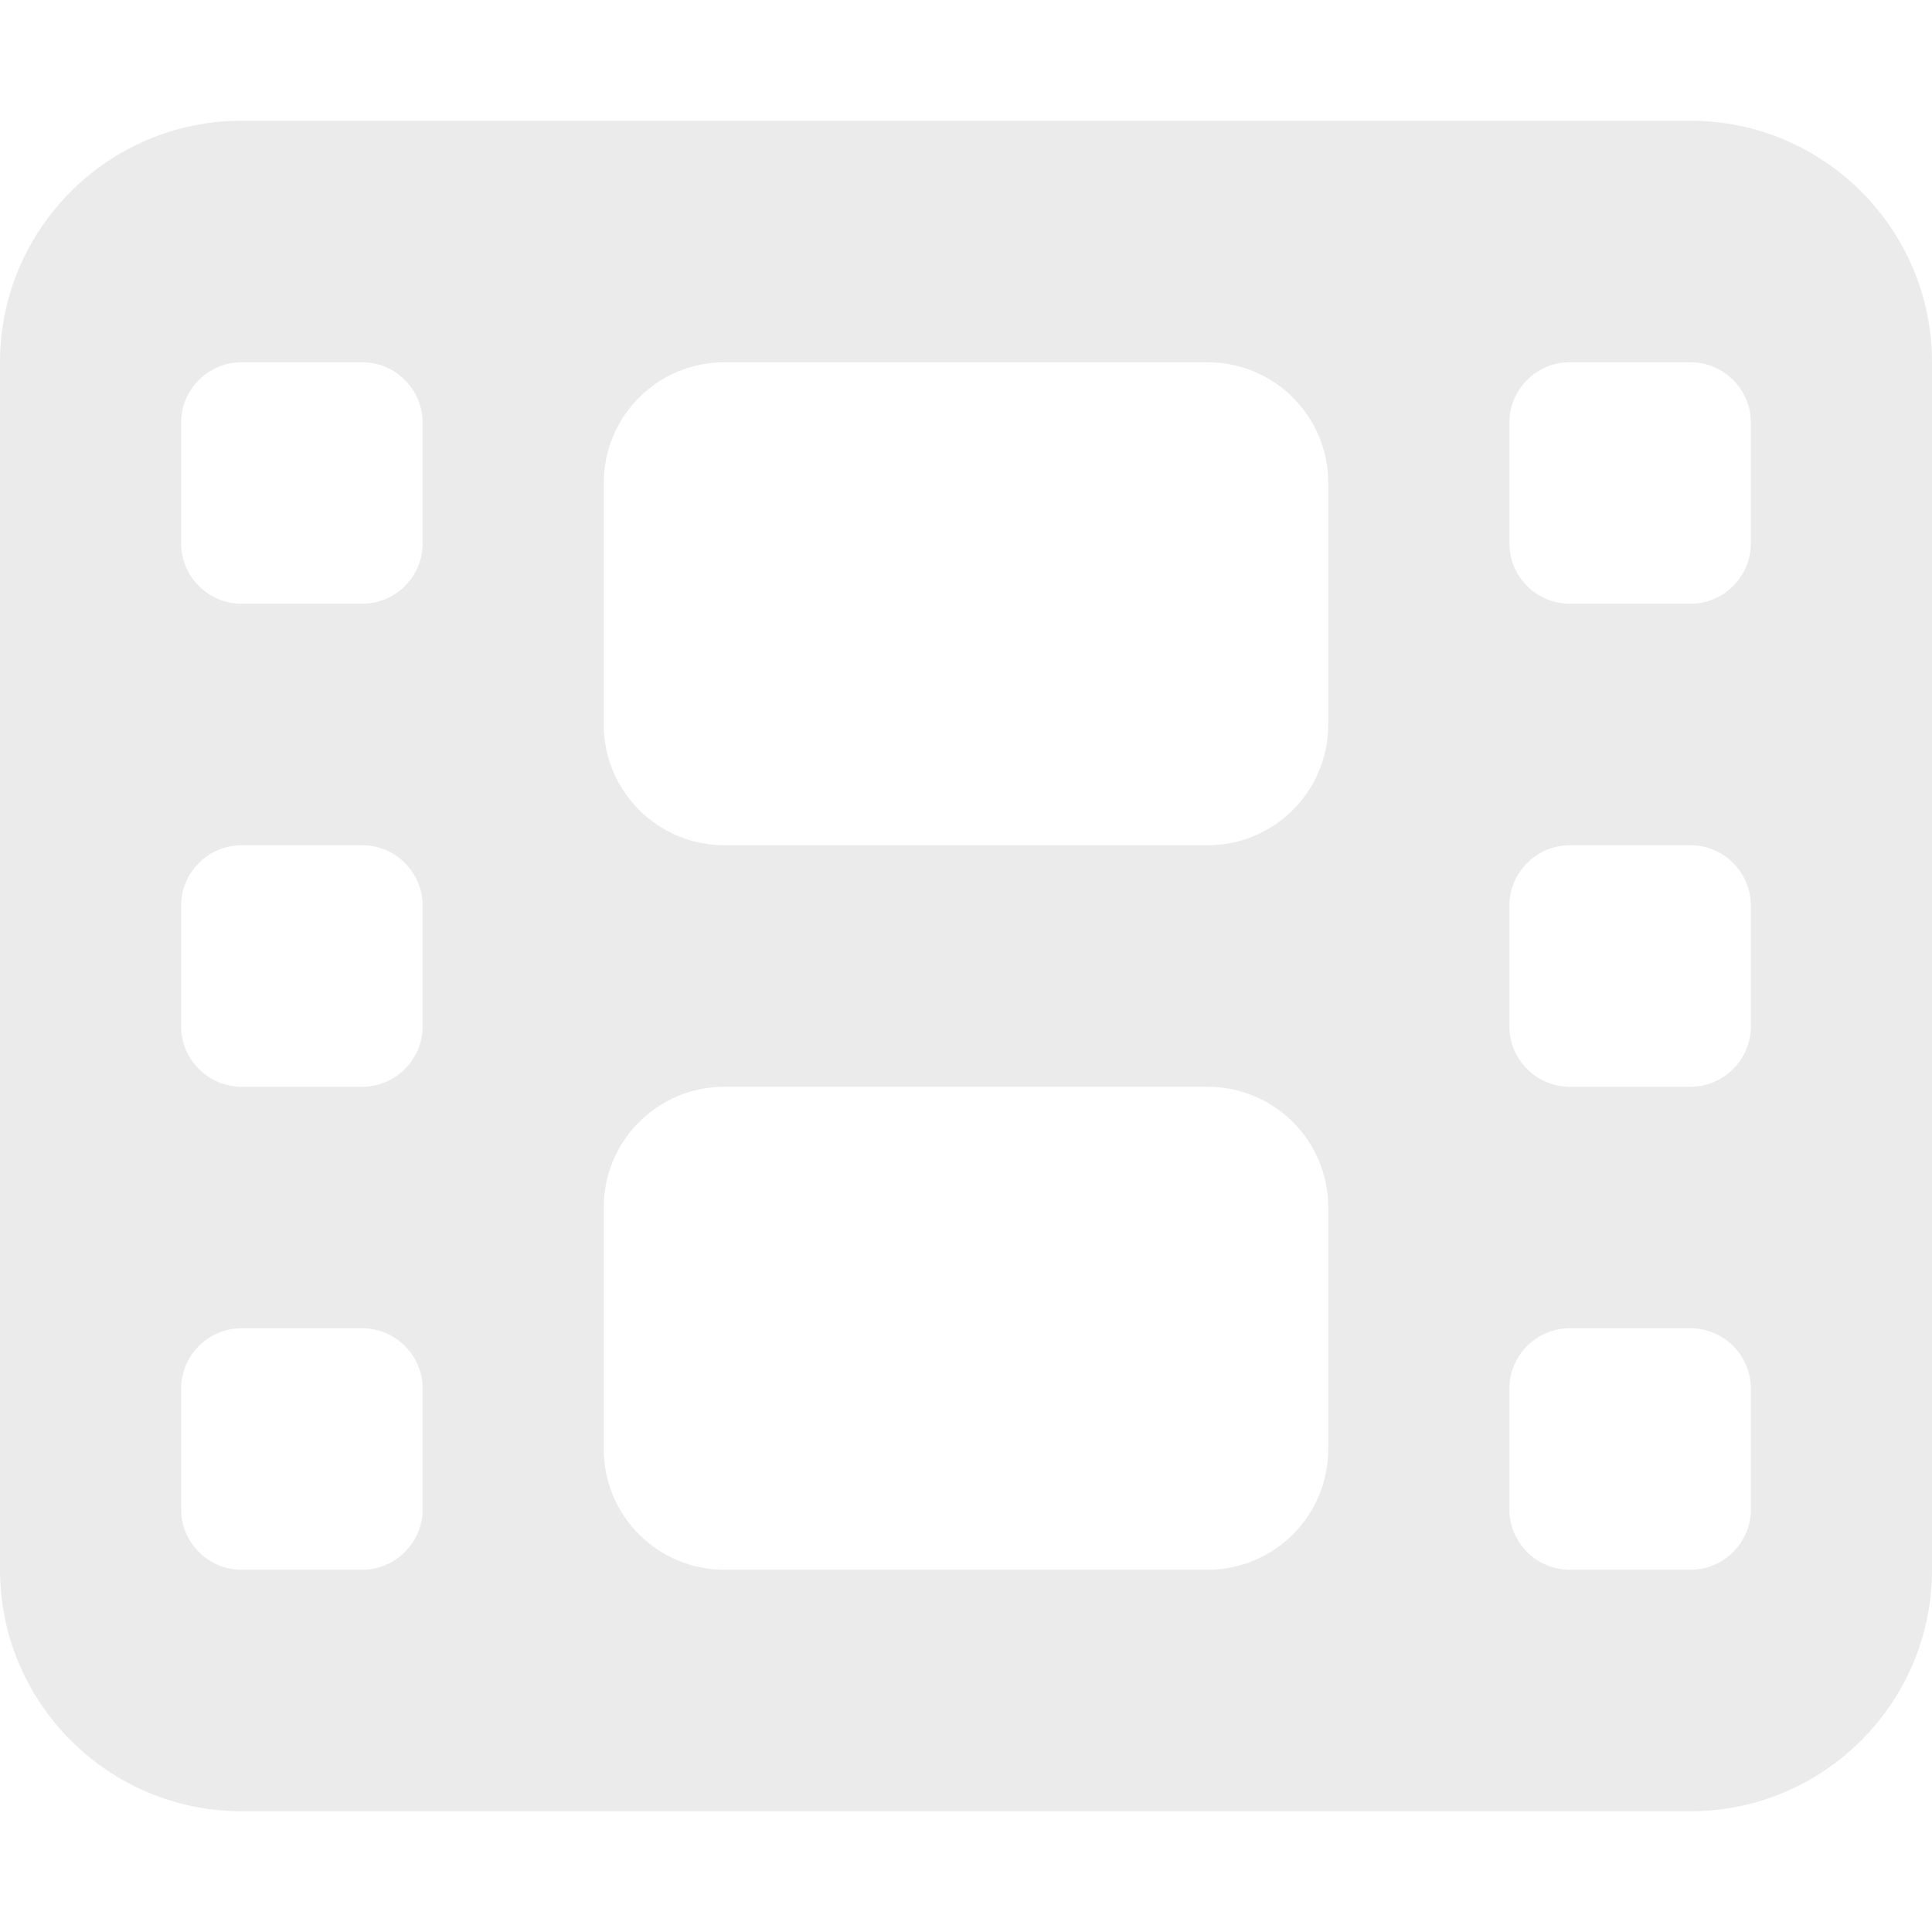
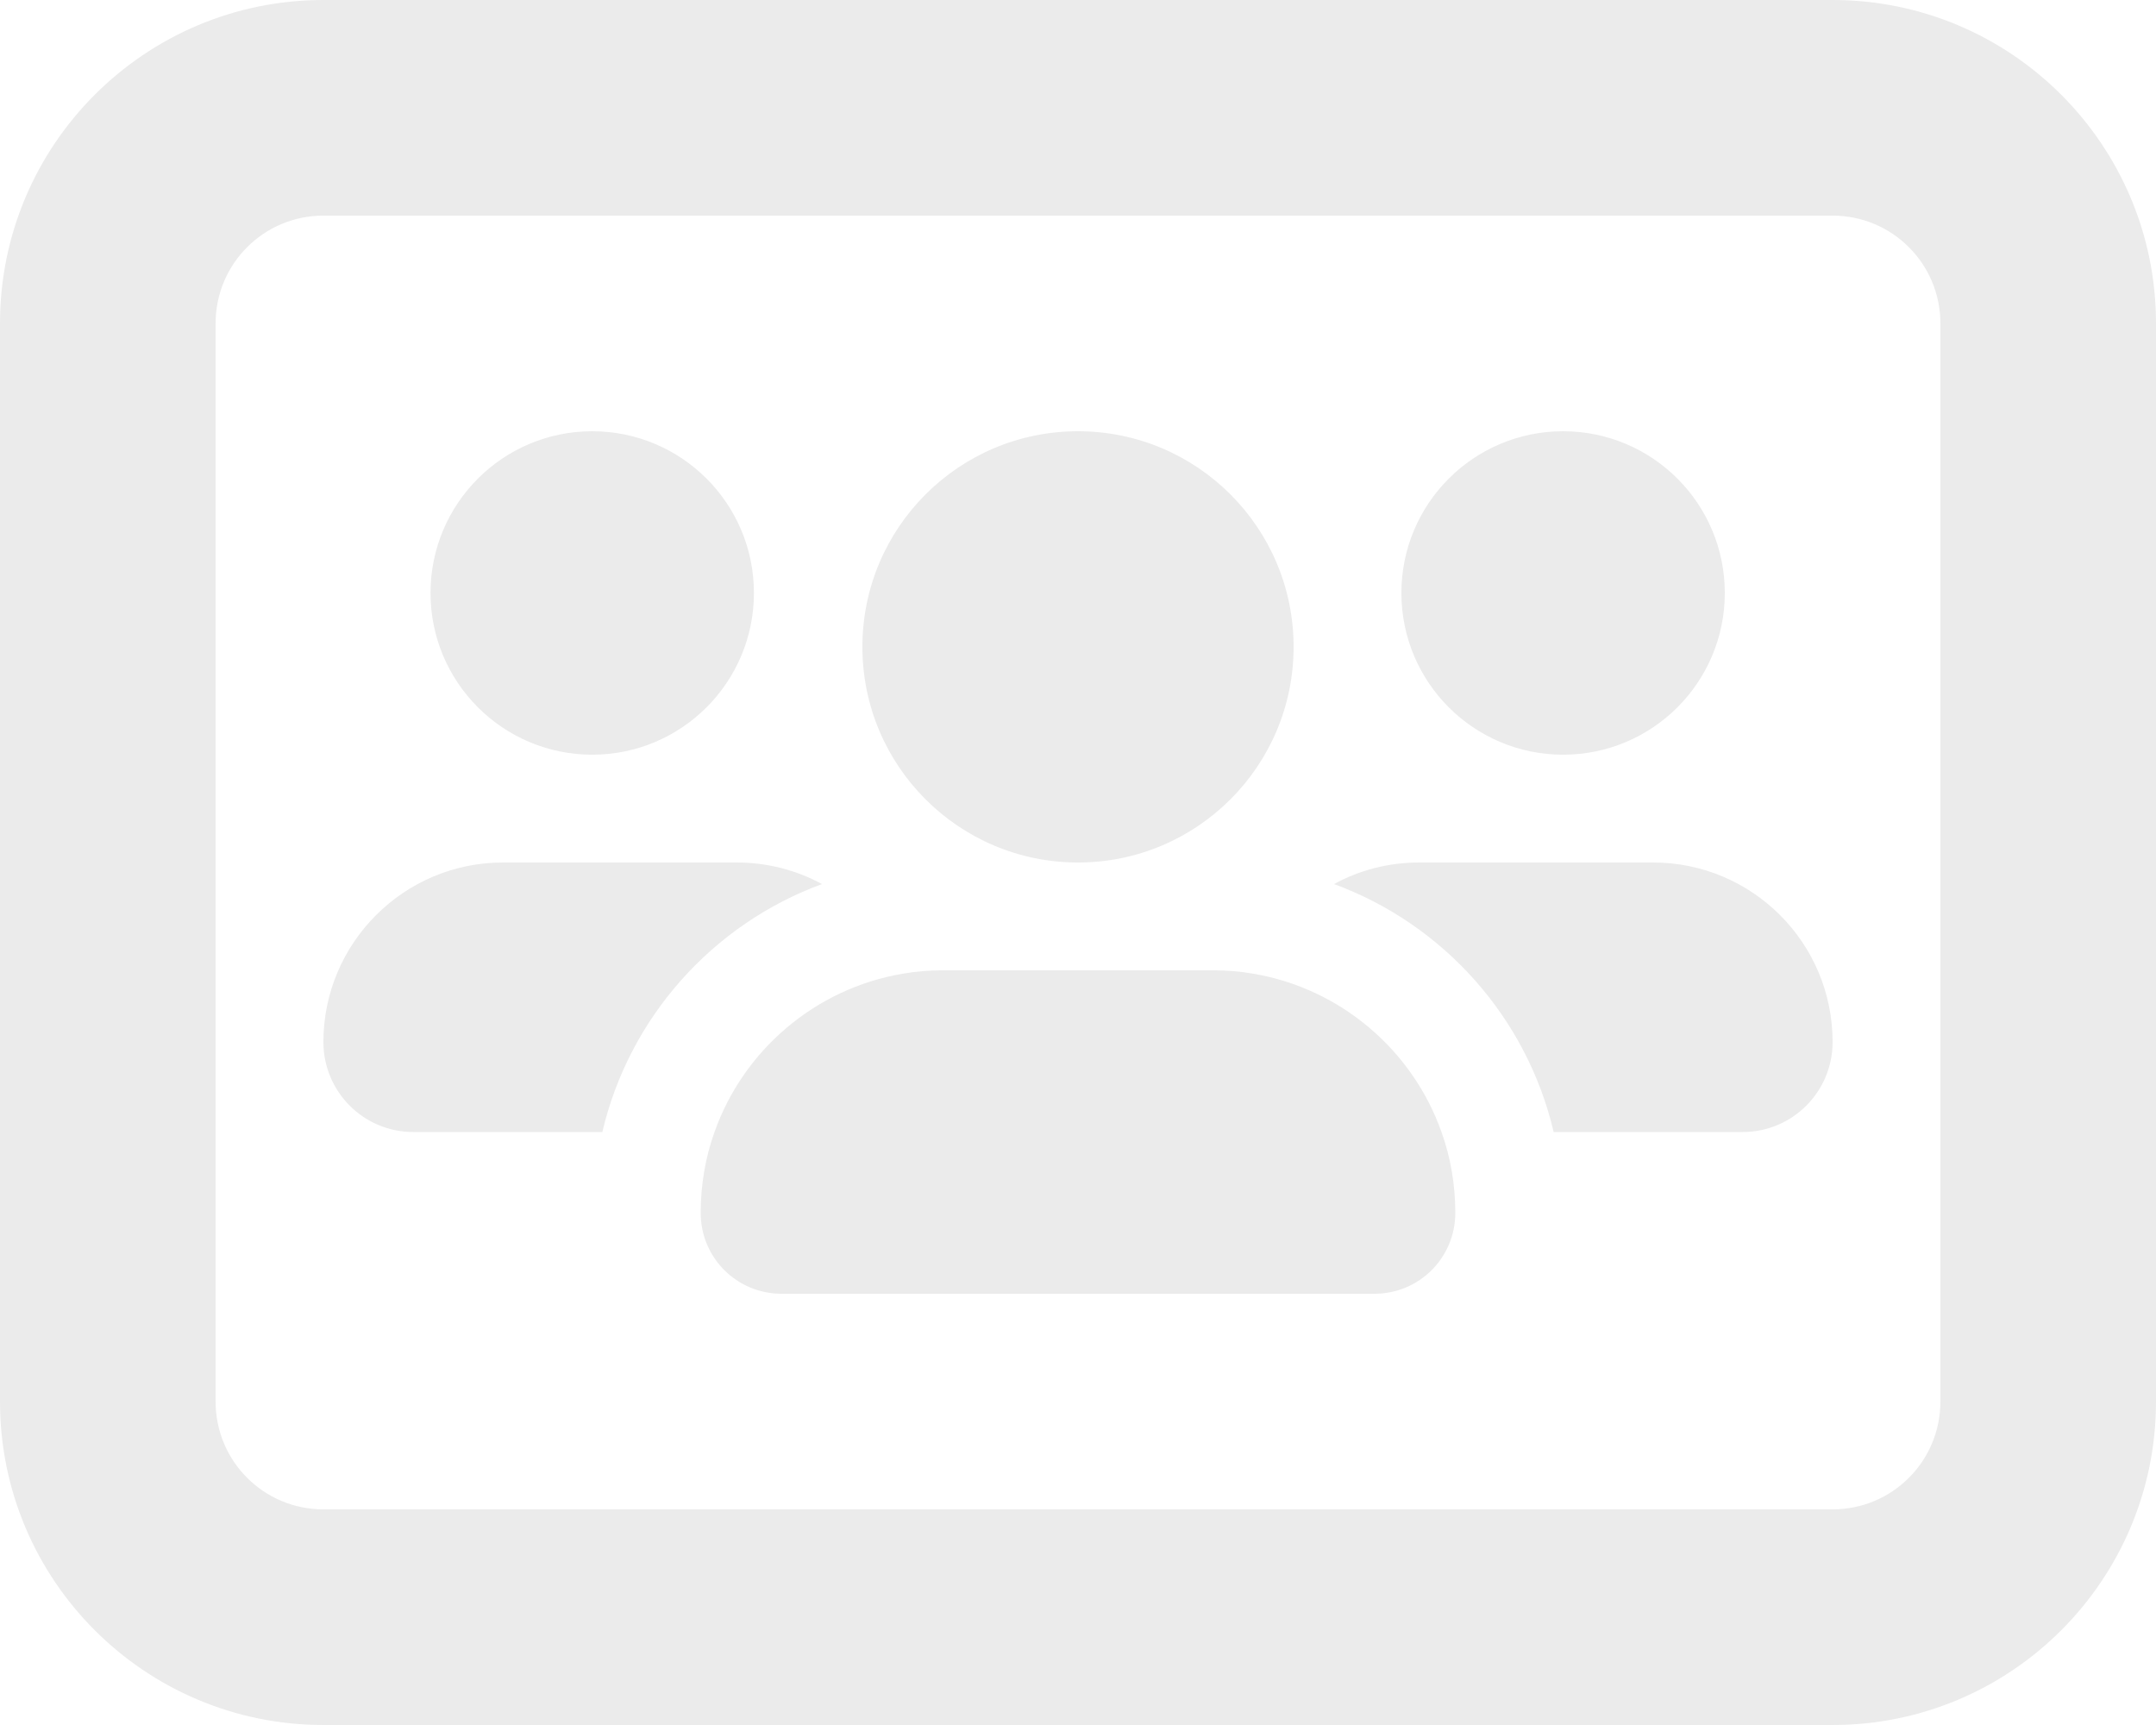
- <svg xmlns="http://www.w3.org/2000/svg" viewBox="0 0 512 512">
-   <path fill="#ebebeb" d="M0 96C0 60.7 28.7 32 64 32H448c35.3 0 64 28.7 64 64V416c0 35.3-28.7 64-64 64H64c-35.3 0-64-28.7-64-64V96zM48 368v32c0 8.8 7.2 16 16 16H96c8.8 0 16-7.2 16-16V368c0-8.8-7.2-16-16-16H64c-8.8 0-16 7.2-16 16zm368-16c-8.8 0-16 7.2-16 16v32c0 8.8 7.2 16 16 16h32c8.8 0 16-7.2 16-16V368c0-8.8-7.2-16-16-16H416zM48 240v32c0 8.8 7.2 16 16 16H96c8.8 0 16-7.2 16-16V240c0-8.8-7.2-16-16-16H64c-8.8 0-16 7.2-16 16zm368-16c-8.8 0-16 7.2-16 16v32c0 8.8 7.2 16 16 16h32c8.8 0 16-7.2 16-16V240c0-8.8-7.2-16-16-16H416zM48 112v32c0 8.8 7.2 16 16 16H96c8.8 0 16-7.2 16-16V112c0-8.8-7.2-16-16-16H64c-8.8 0-16 7.2-16 16zM416 96c-8.8 0-16 7.2-16 16v32c0 8.8 7.2 16 16 16h32c8.8 0 16-7.2 16-16V112c0-8.8-7.2-16-16-16H416zM160 128v64c0 17.7 14.3 32 32 32H320c17.7 0 32-14.3 32-32V128c0-17.7-14.3-32-32-32H192c-17.7 0-32 14.3-32 32zm32 160c-17.7 0-32 14.3-32 32v64c0 17.7 14.3 32 32 32H320c17.7 0 32-14.3 32-32V320c0-17.7-14.3-32-32-32H192z" />
+ <svg xmlns="http://www.w3.org/2000/svg" viewBox="0 0 640 512">
+   <path fill="#ebebeb" d="M96 0C43 0 0 43 0 96V416c0 53 43 96 96 96H544c53 0 96-43 96-96V96c0-53-43-96-96-96H96zM64 96c0-17.7 14.3-32 32-32H544c17.7 0 32 14.3 32 32V416c0 17.7-14.3 32-32 32H96c-17.7 0-32-14.3-32-32V96zm159.8 80a48 48 0 1 0 -96 0 48 48 0 1 0 96 0zM96 309.3c0 14.7 11.9 26.7 26.7 26.7h56.1c8-34.1 32.8-61.7 65.2-73.6c-7.5-4.1-16.2-6.4-25.3-6.4H149.3C119.9 256 96 279.9 96 309.3zM461.2 336h56.1c14.7 0 26.7-11.9 26.7-26.7c0-29.5-23.9-53.3-53.3-53.3H421.3c-9.2 0-17.8 2.3-25.3 6.4c32.4 11.9 57.2 39.5 65.2 73.6zM372 289c-3.9-.7-7.9-1-12-1H280c-4.1 0-8.1 .3-12 1c-26 4.4-47.3 22.7-55.9 47c-2.7 7.5-4.1 15.6-4.1 24c0 13.3 10.7 24 24 24H408c13.3 0 24-10.7 24-24c0-8.4-1.4-16.5-4.1-24c-8.6-24.3-29.9-42.6-55.9-47zM512 176a48 48 0 1 0 -96 0 48 48 0 1 0 96 0zM320 256a64 64 0 1 0 0-128 64 64 0 1 0 0 128z" />
</svg>
